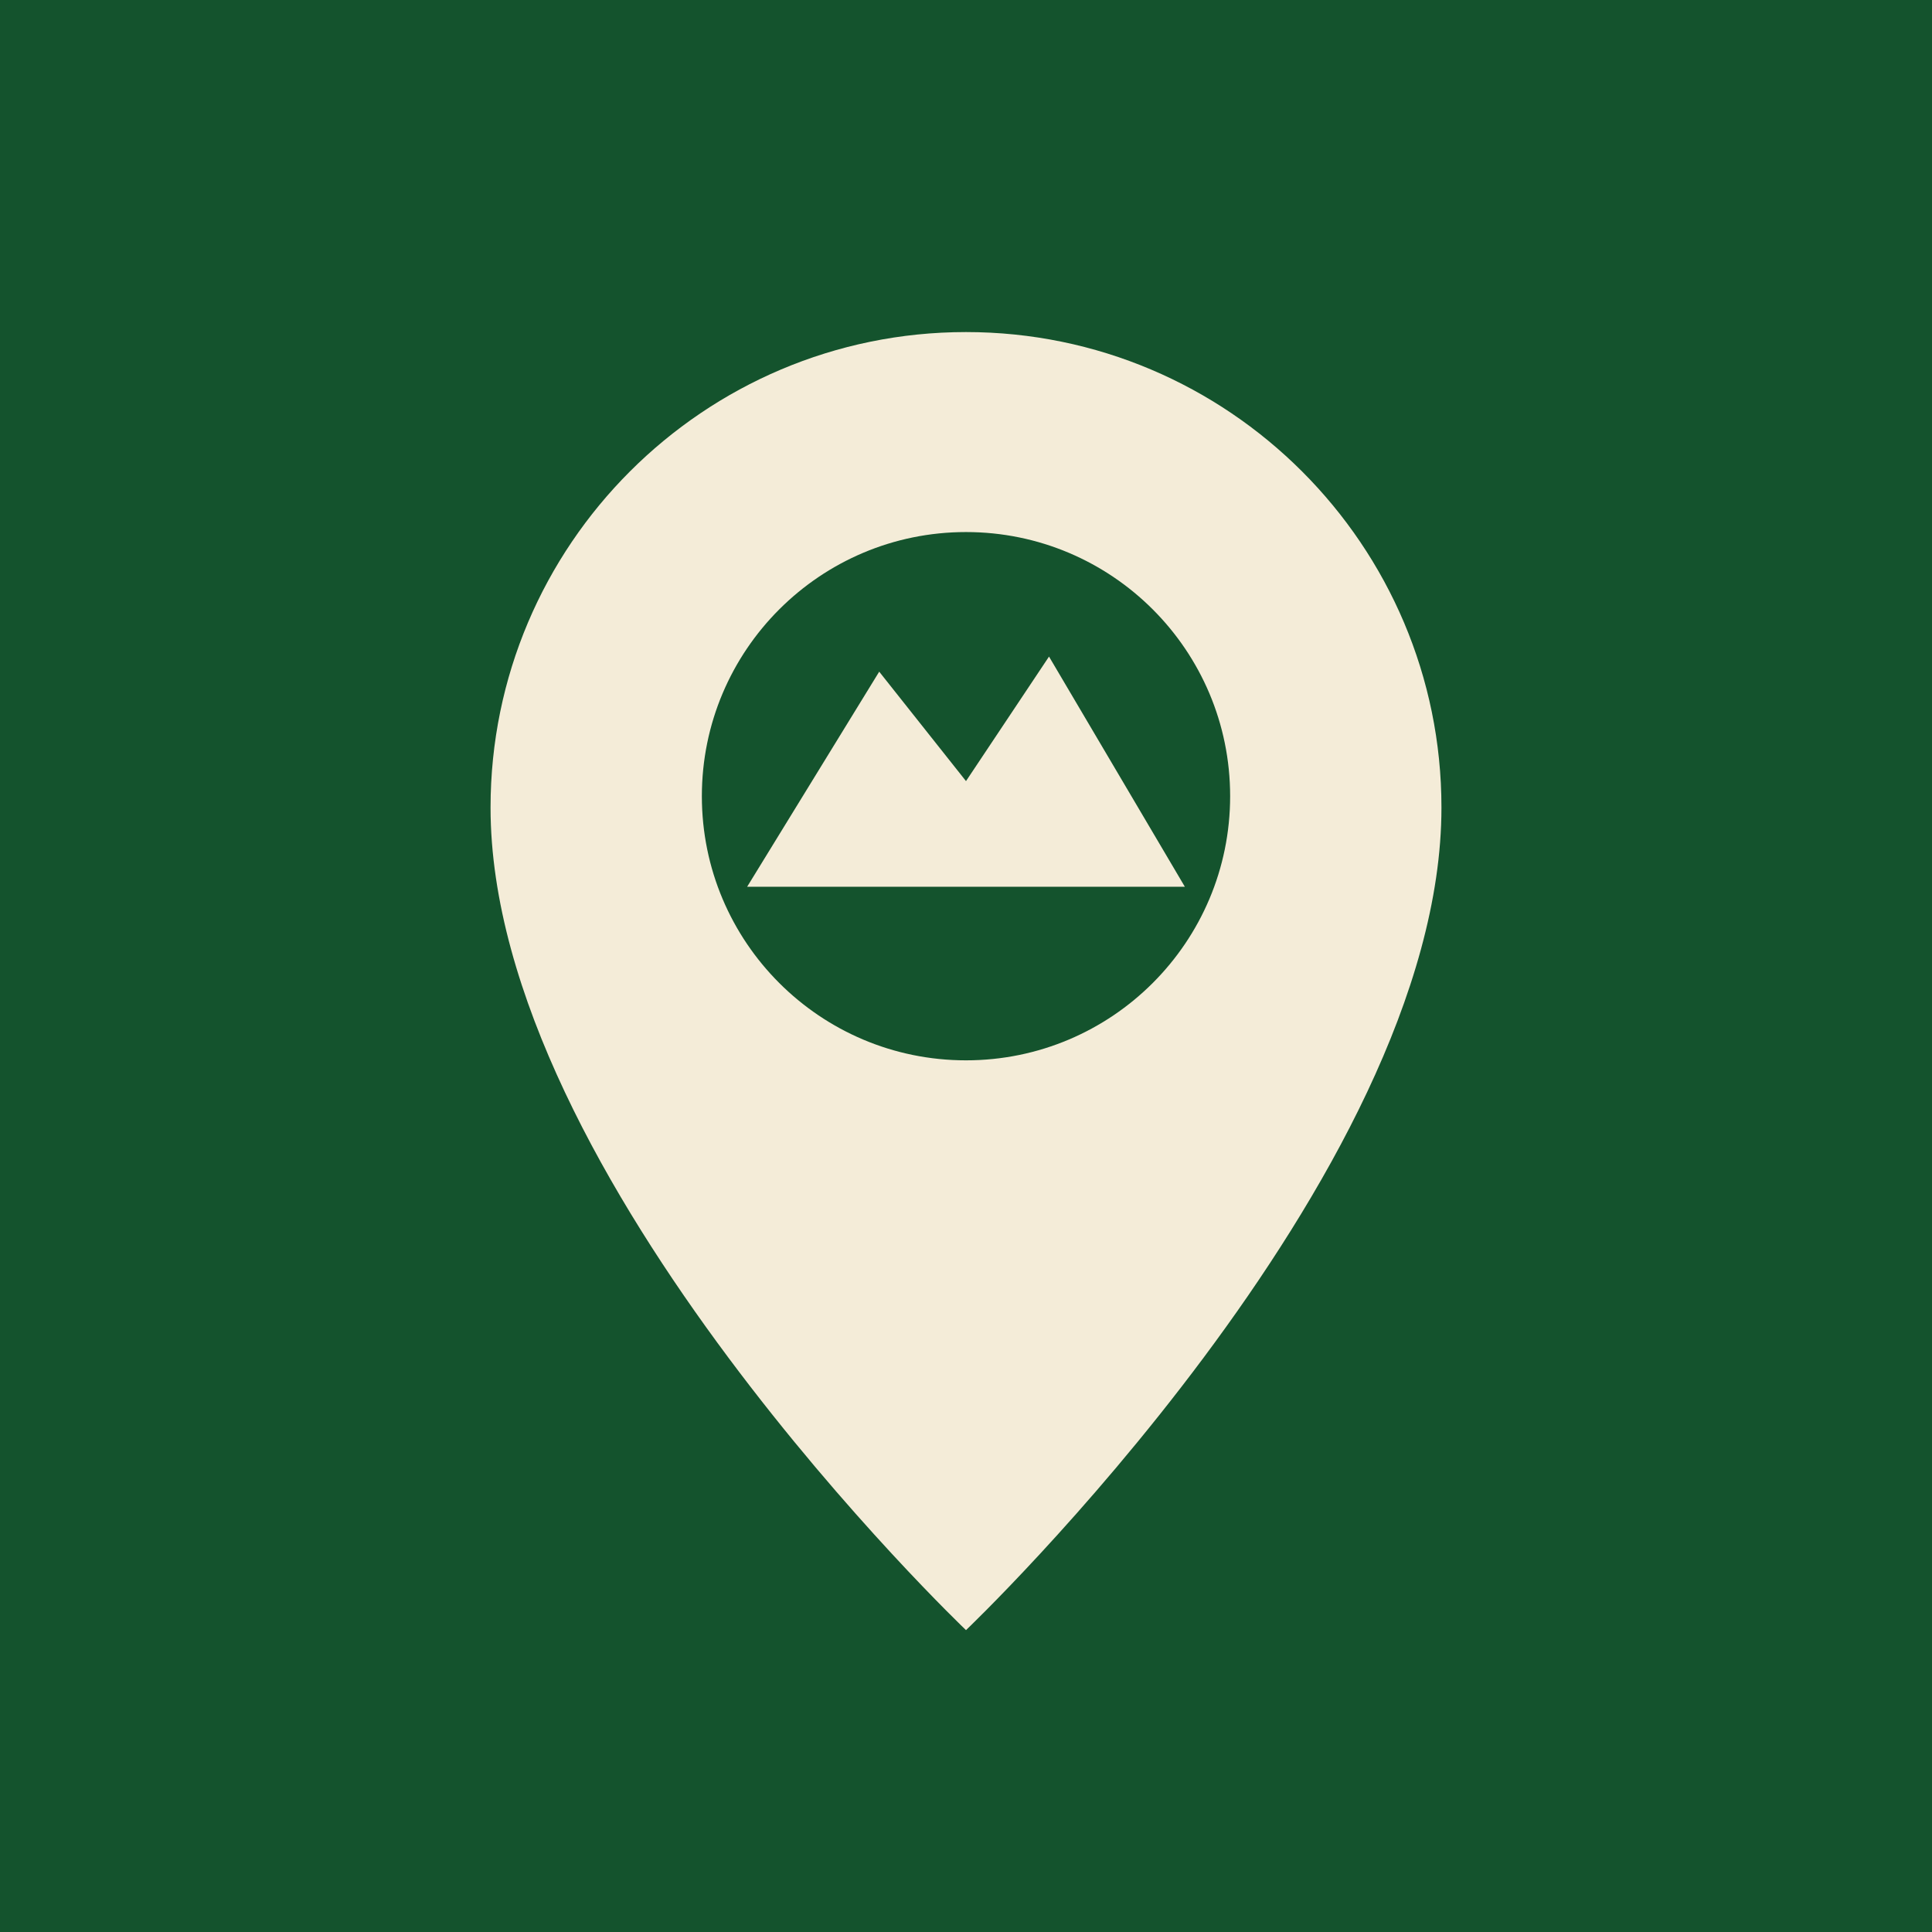
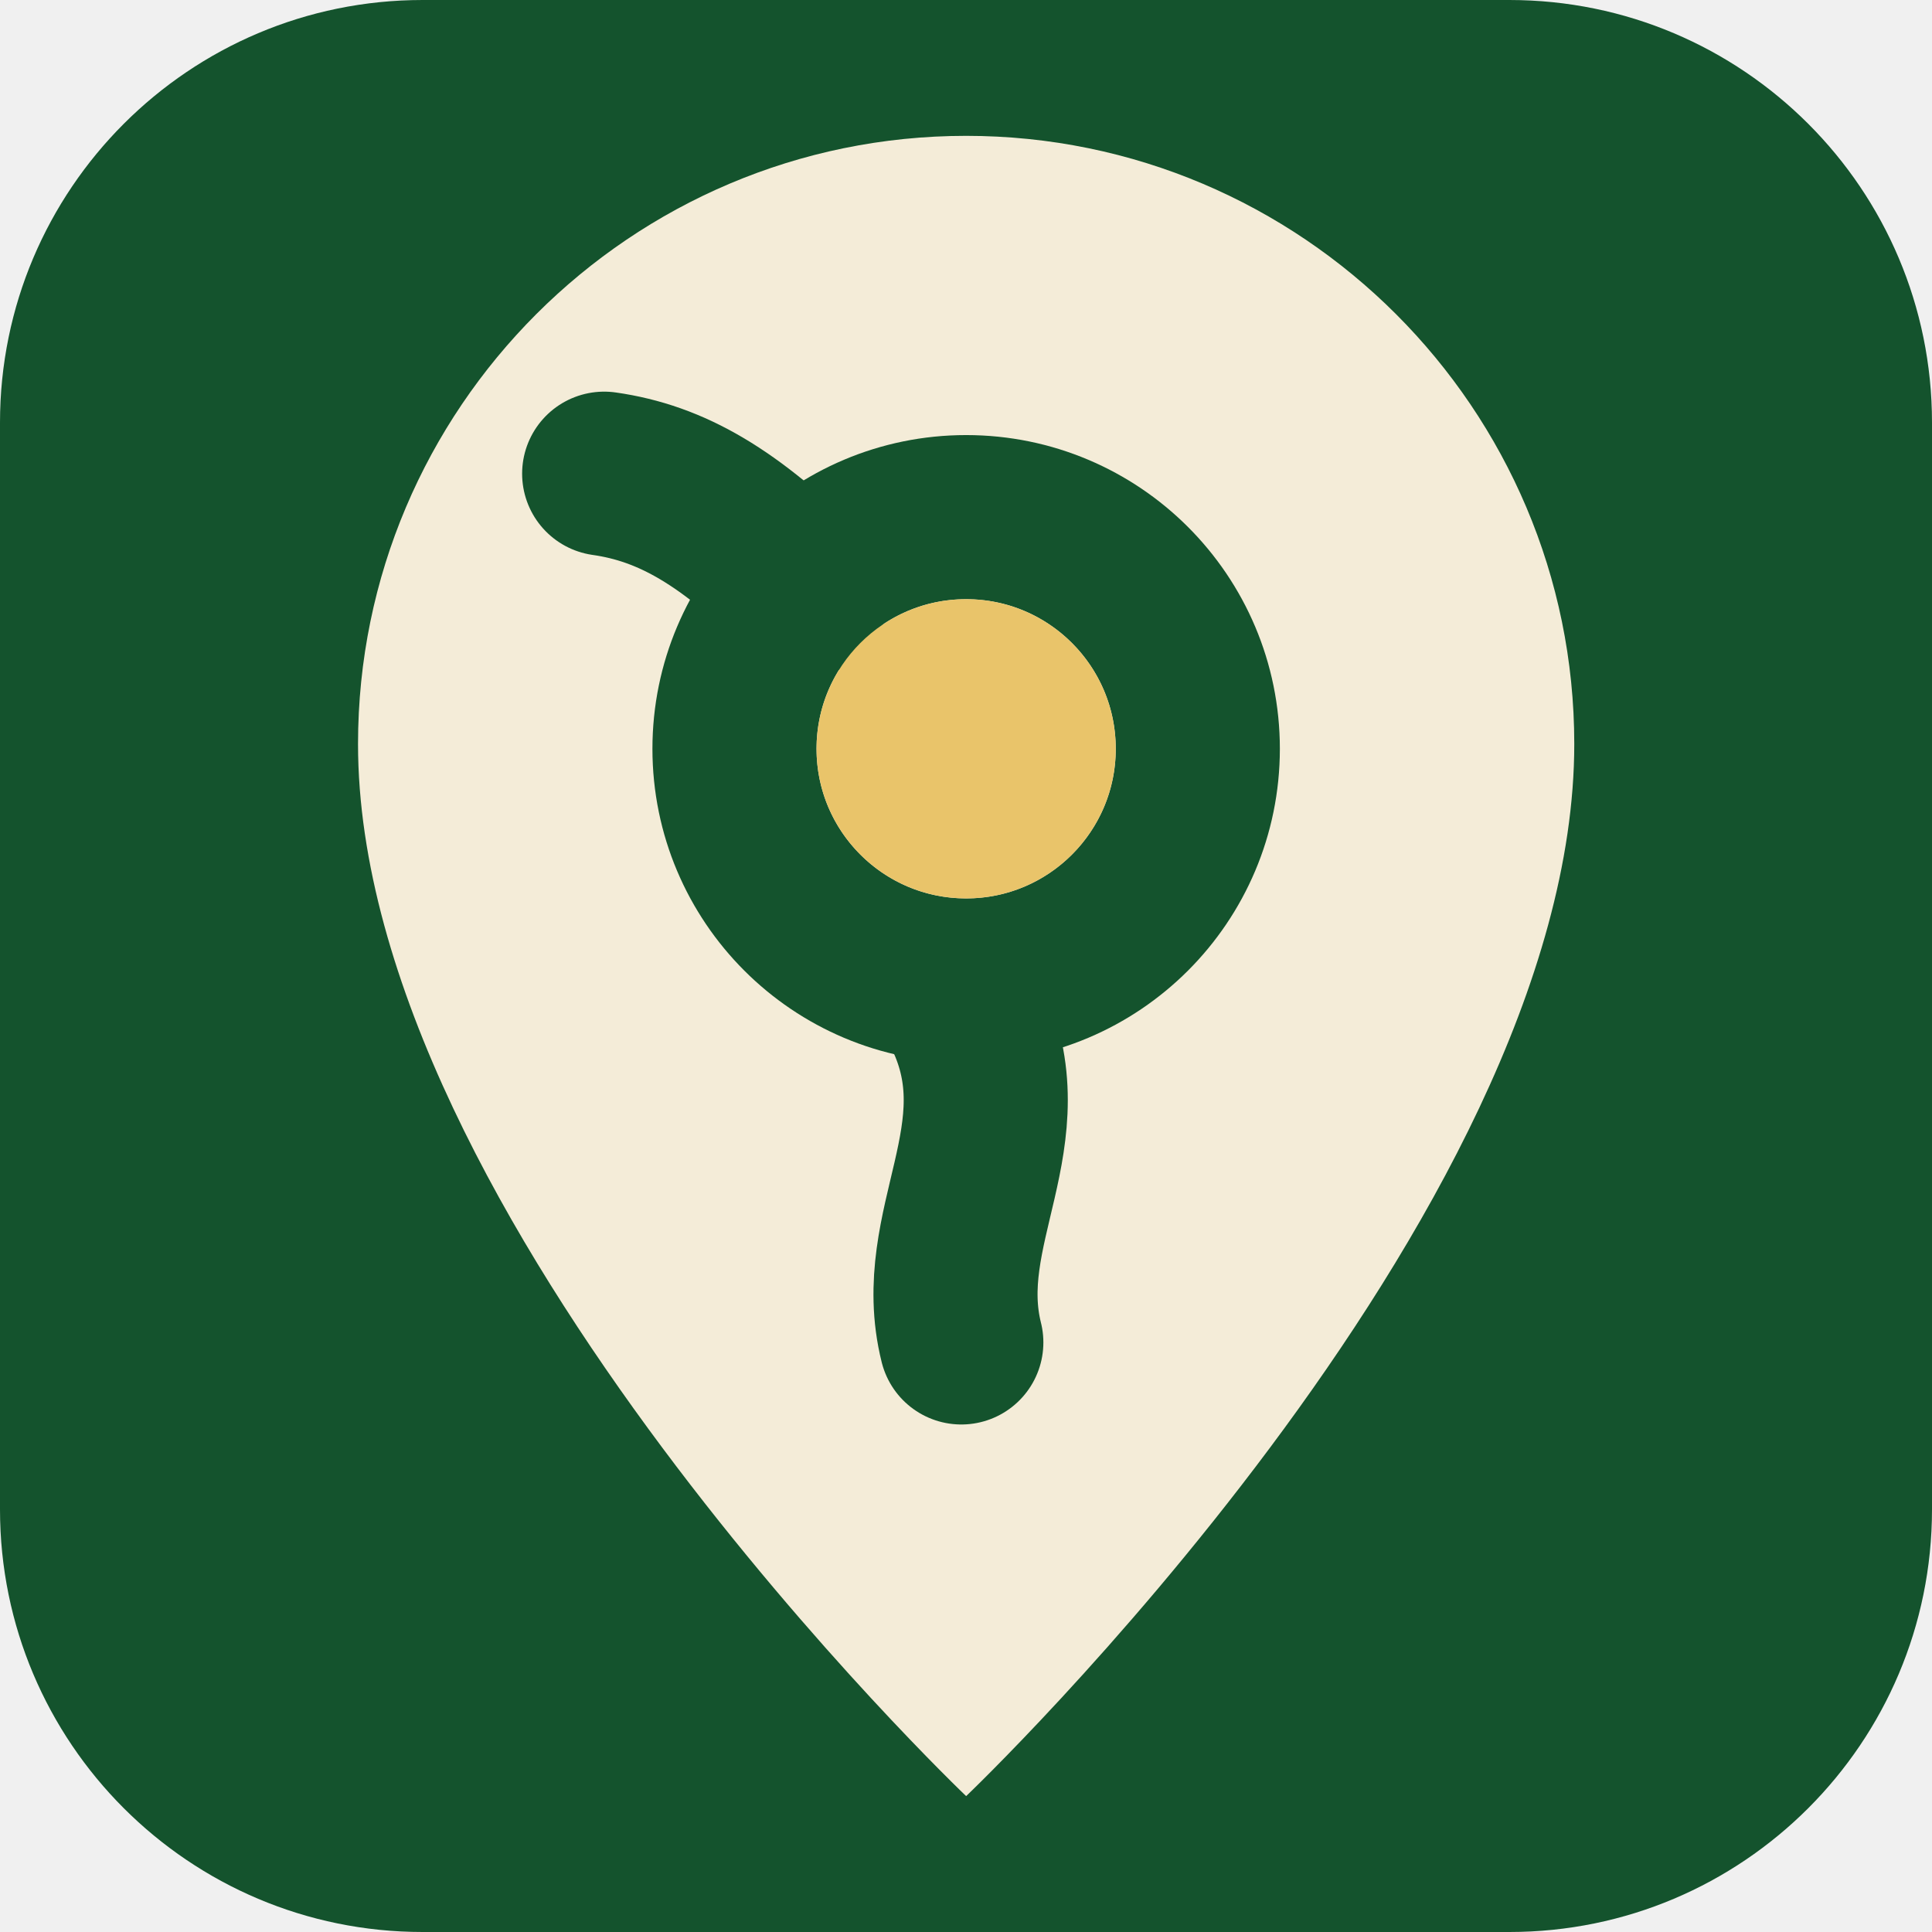
- <svg xmlns="http://www.w3.org/2000/svg" width="1024" height="1024" viewBox="0 0 1024 1024">
-   <rect width="1024" height="1024" fill="#14532D" />
-   <path d="M512 176            C 373 176 260 289 260 428            C 260 624 512 864 512 864            C 512 864 764 624 764 428            C 764 289 651 176 512 176 Z" fill="#F4ECD8" />
-   <circle cx="512" cy="422" r="140" fill="#14532D" />
-   <path d="M 396 470 L 466 356 L 512 414 L 556 348 L 628 470 Z" fill="#F4ECD8" />
+ <svg xmlns="http://www.w3.org/2000/svg" width="32" height="32" viewBox="0 0 32 32" role="img" aria-label="Paluma Trails">
+   <rect width="32" height="32" rx="7" fill="#14532D" />
+   <g transform="translate(5.93 2.25) scale(0.03997) translate(-260 -176)">
+     <mask id="pin14">
+       <rect x="252" y="168" width="520" height="704" fill="#fff" />
+       <g fill="none" stroke="#000" stroke-width="68" stroke-linecap="round">
+         <circle cx="512" cy="430" r="96" />
+         <path d="M512 540C536 590 498 628 510 676" />
+         <path d="M446 366C414 334 390 320 362 316" />
+       </g>
+     </mask>
+     <path fill="#F4ECD8" mask="url(#pin14)" d="M512 176C373 176 260 289 260 428C260 624 512 864 512 864C512 864 764 624 764 428C764 289 651 176 512 176Z" />
+     <circle cx="512" cy="430" r="62" fill="#E9C46A" />
+   </g>
</svg>
